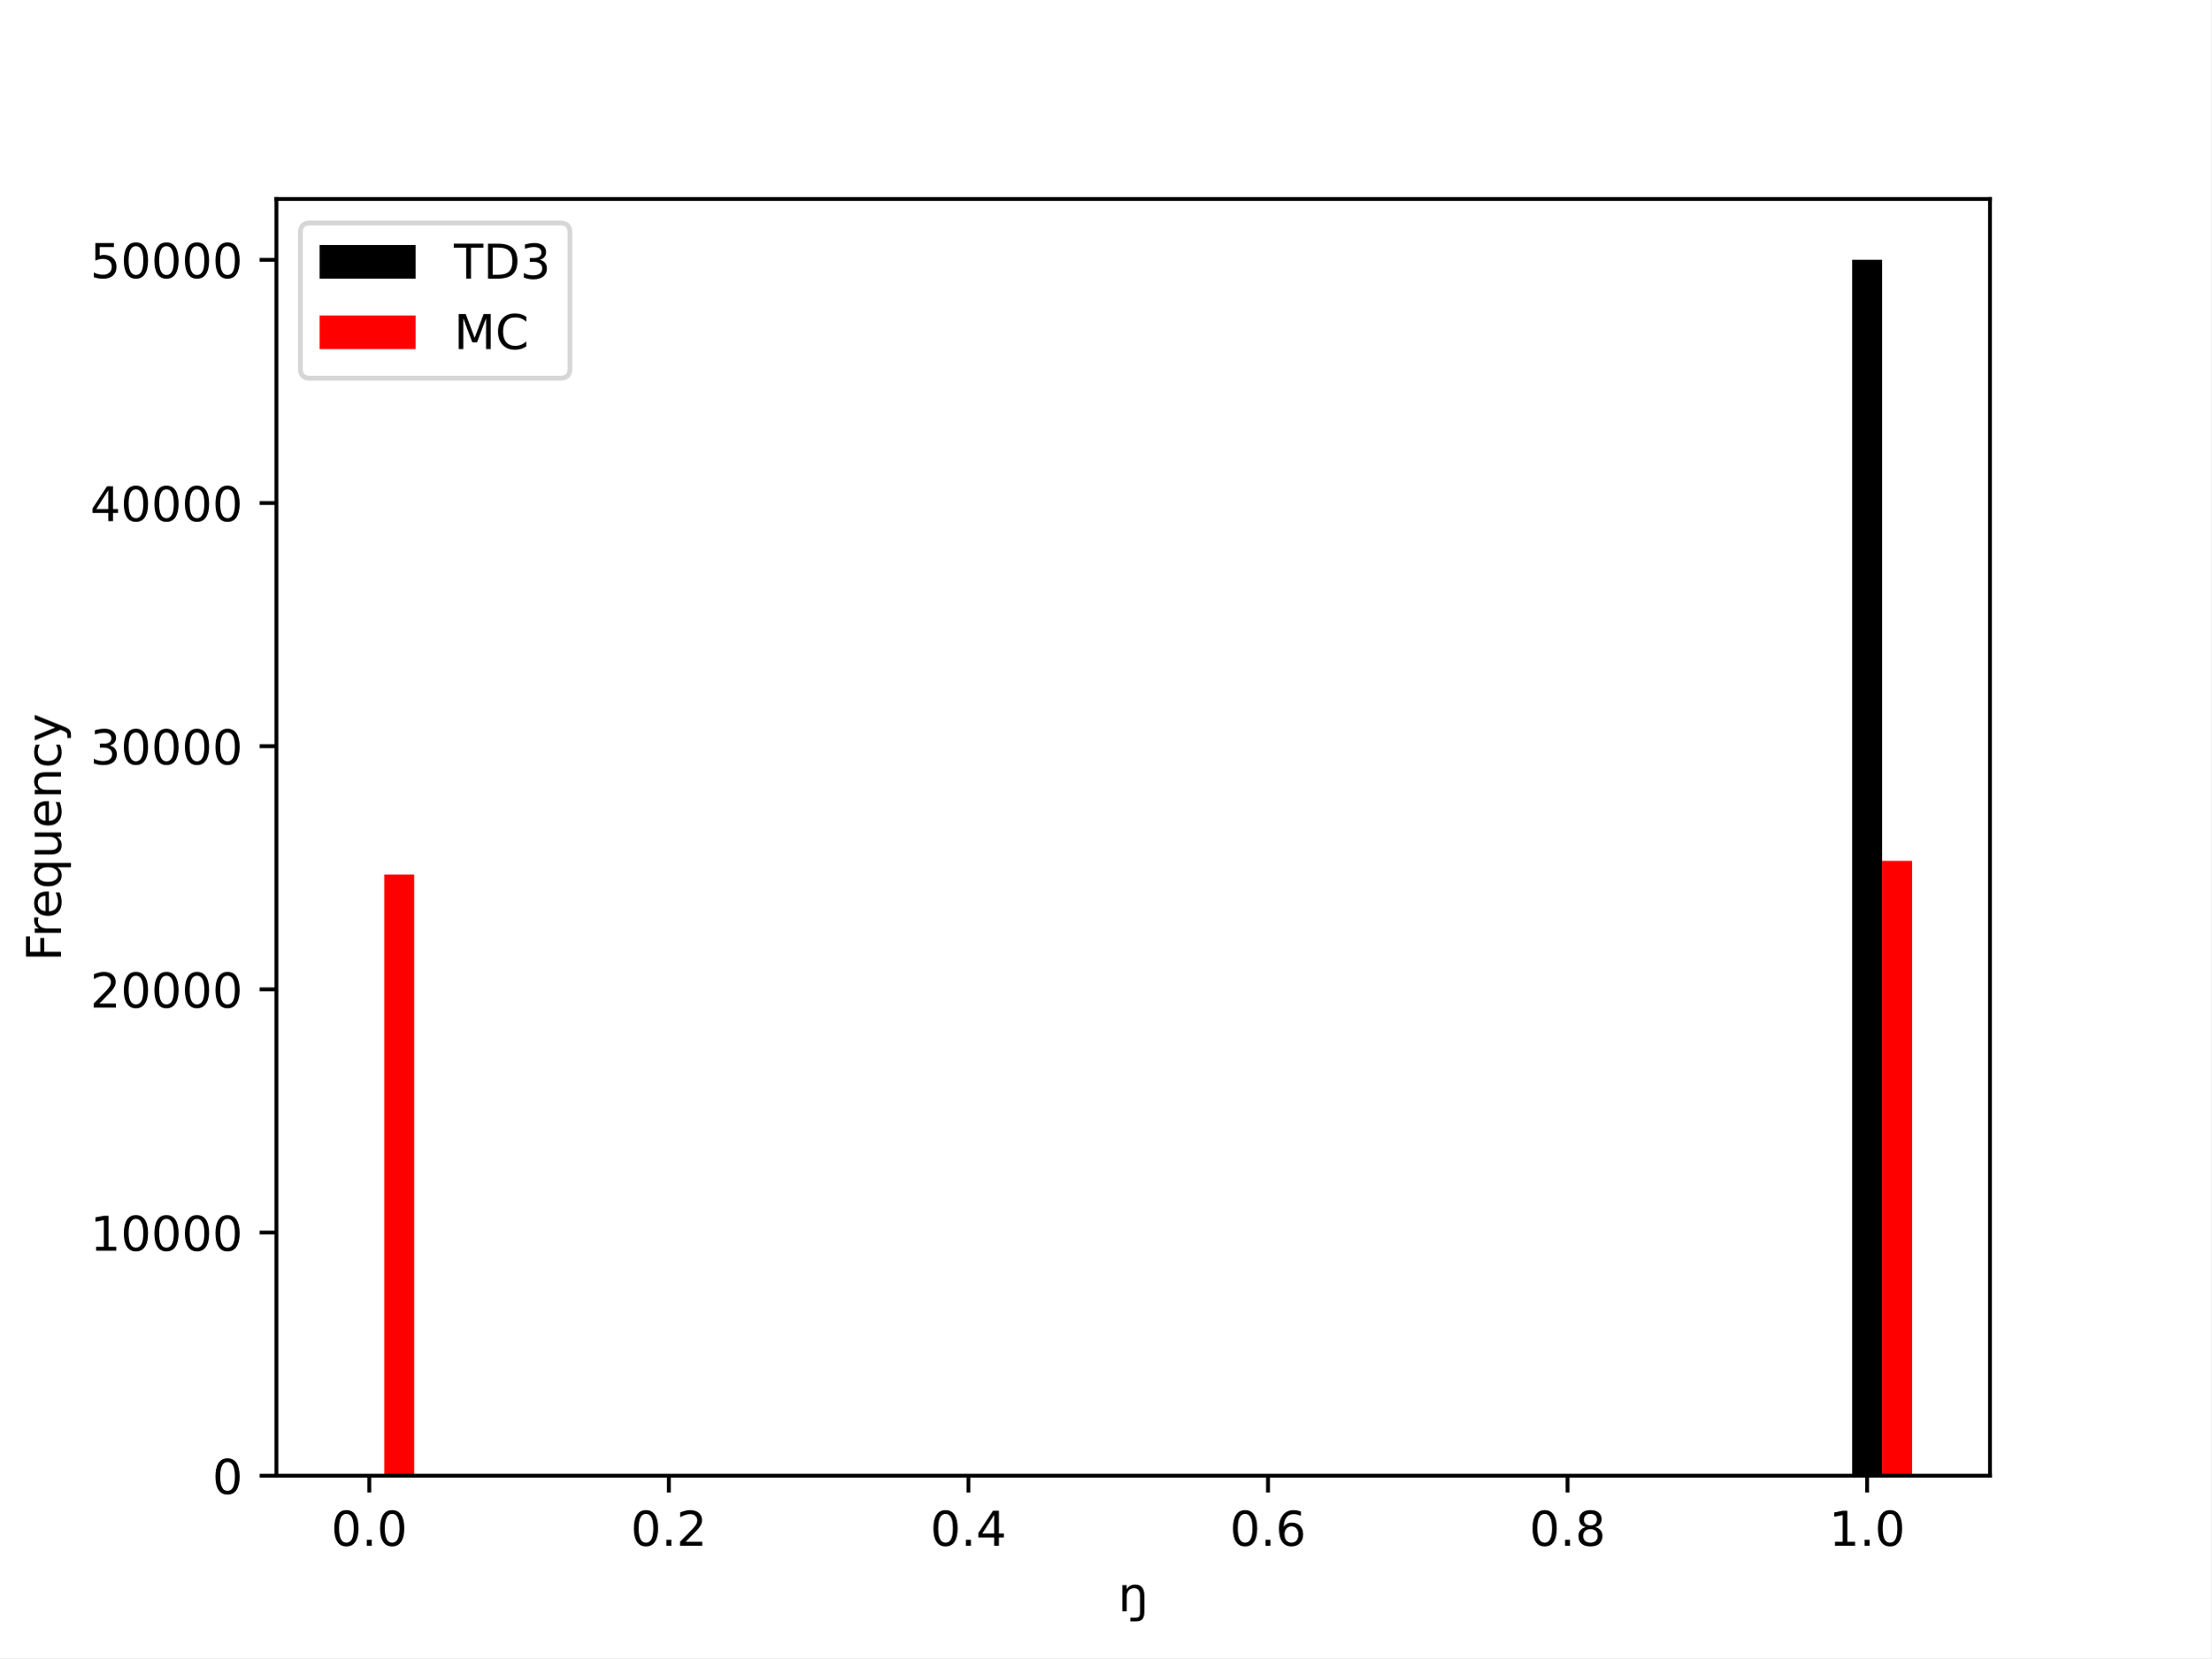
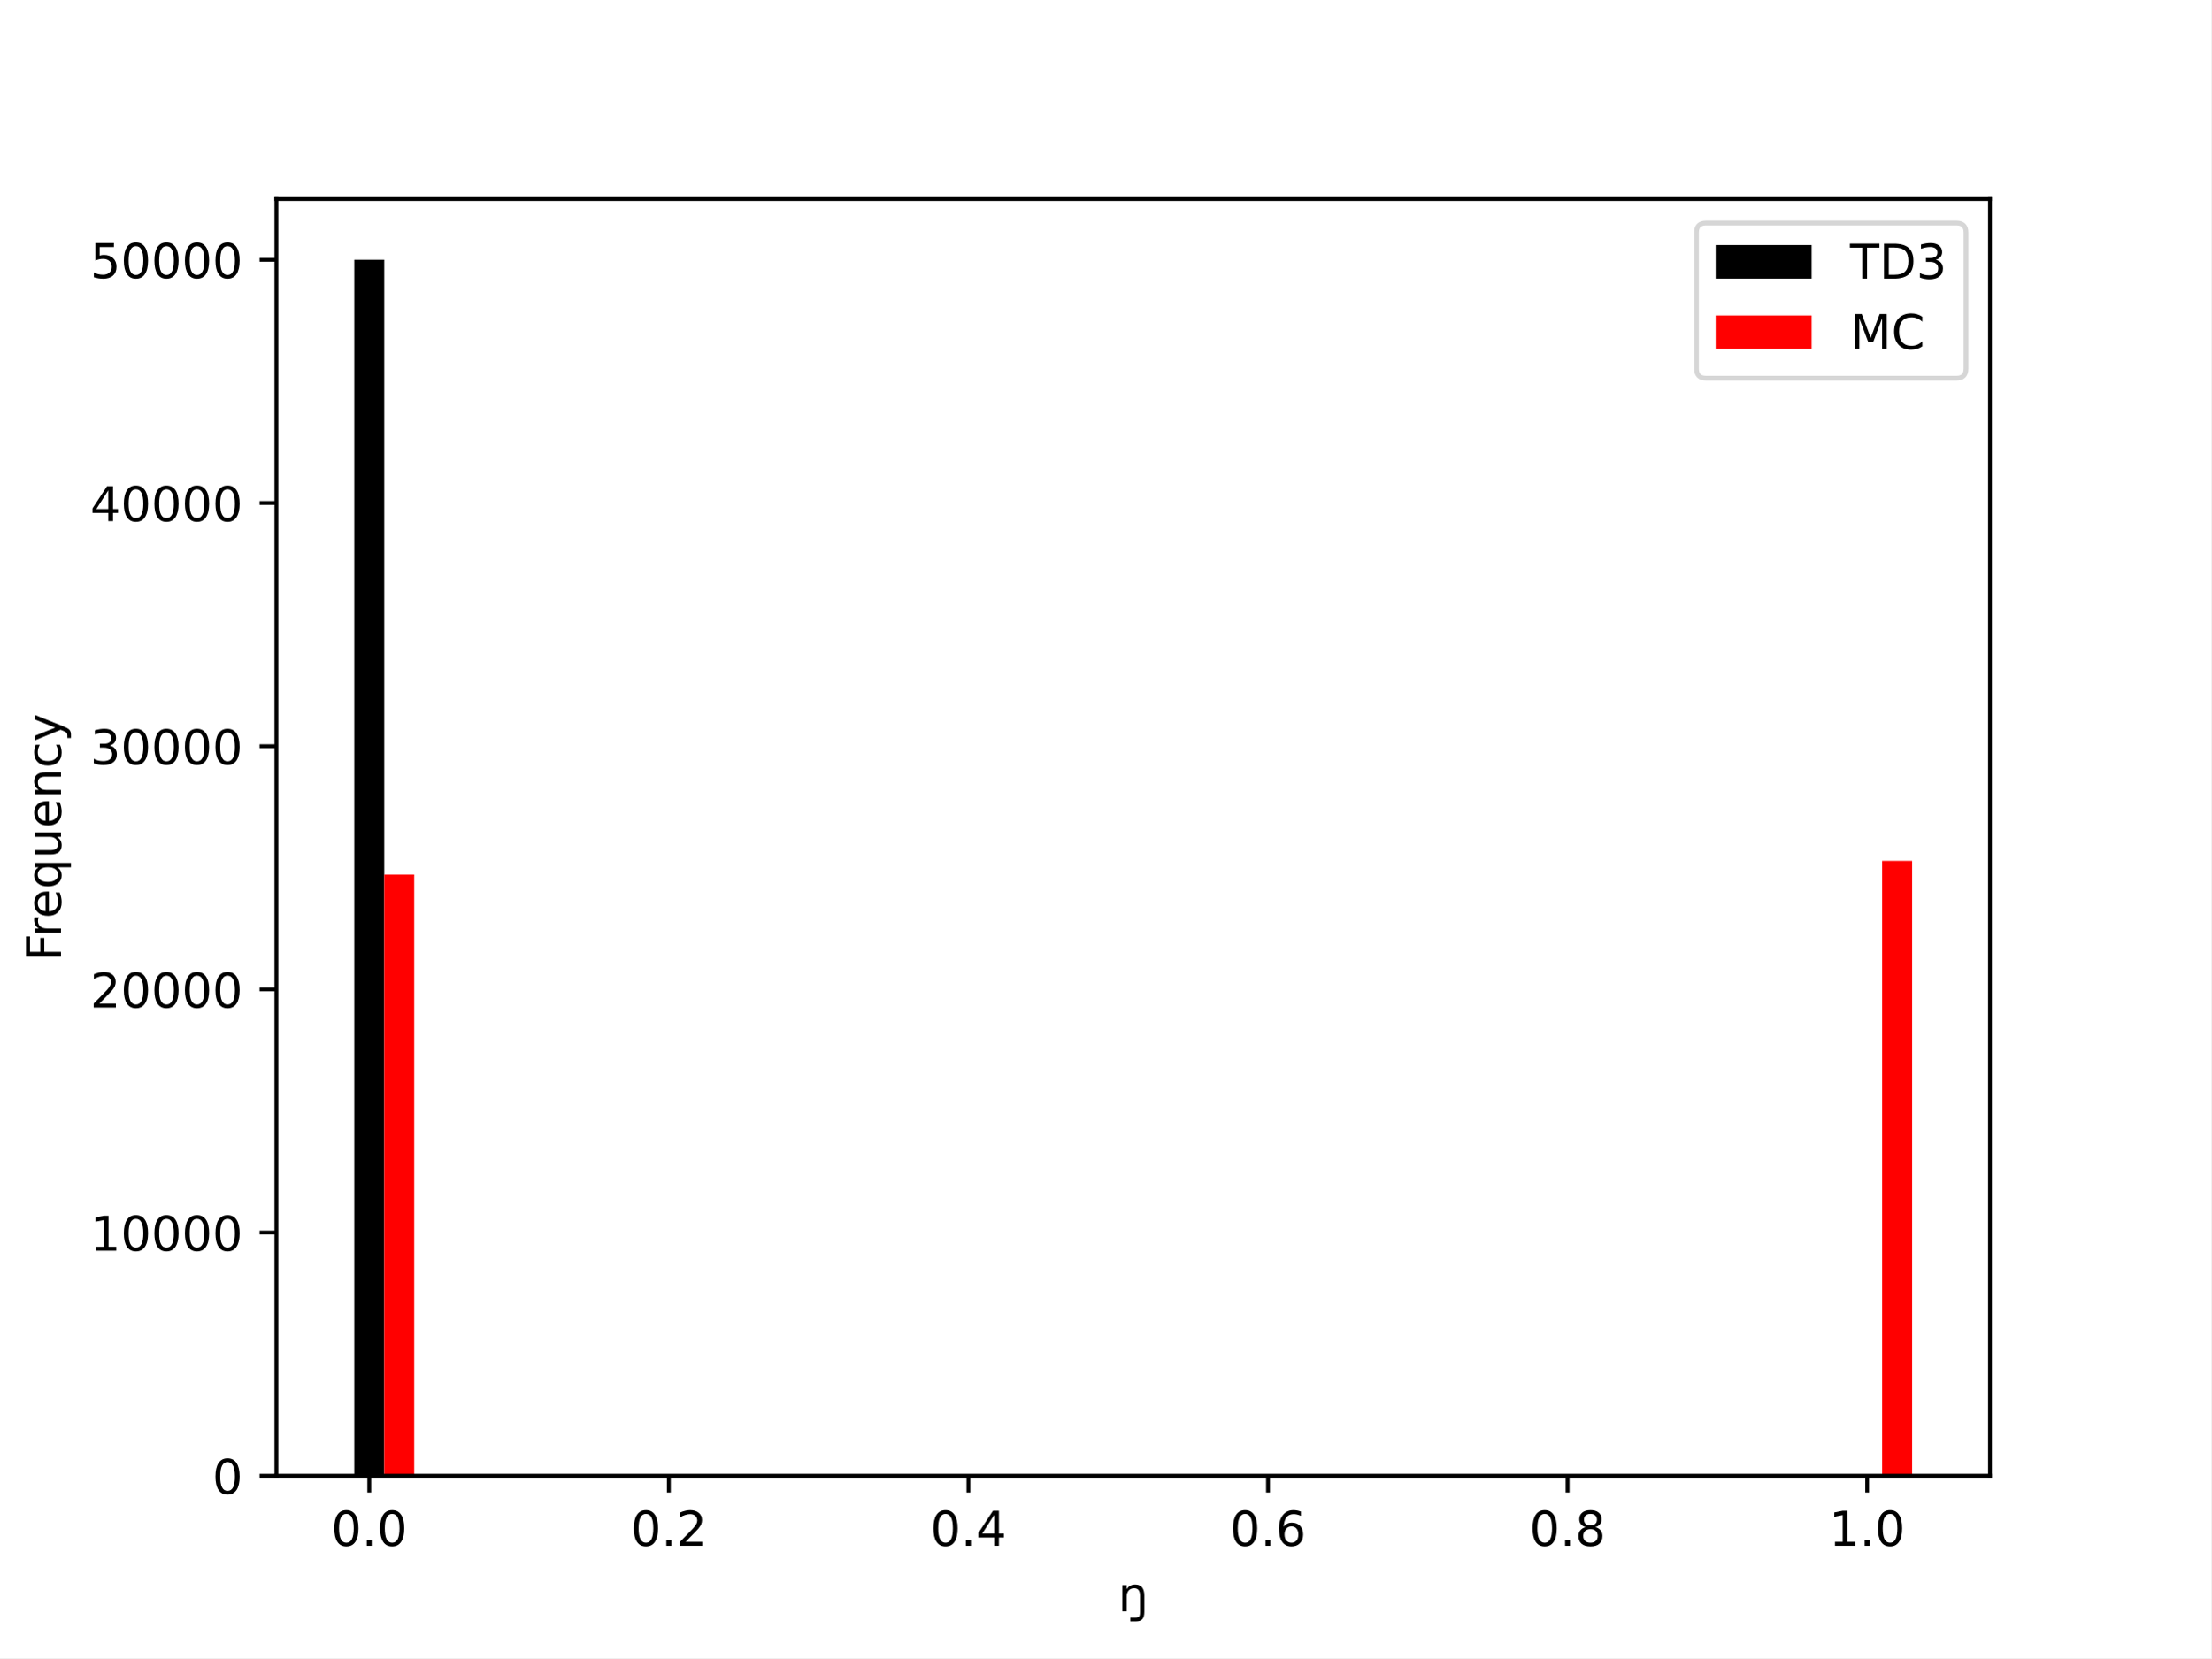
<svg xmlns="http://www.w3.org/2000/svg" xmlns:xlink="http://www.w3.org/1999/xlink" width="460.8pt" height="345.6pt" viewBox="0 0 460.8 345.6" version="1.1">
  <defs>
    <style type="text/css">*{stroke-linejoin: round; stroke-linecap: butt}</style>
  </defs>
  <g id="figure_1">
    <g id="patch_1">
      <path d="M 0 345.6  L 460.8 345.6  L 460.8 0  L 0 0  z " style="fill: #ffffff" />
    </g>
    <g id="axes_1">
      <g id="patch_2">
        <path d="M 57.6 307.584  L 414.72 307.584  L 414.72 41.472  L 57.6 41.472  z " style="fill: #ffffff" />
      </g>
      <g id="patch_3">
-         <path d="M 73.833 307.584  L 80.076 307.584  L 80.076 307.584  L 73.833 307.584  z " clip-path="url(#p5ed8c2bd71)" />
+         <path d="M 73.833 307.584  L 80.076 307.584  L 80.076 54.144  L 73.833 54.144  z " clip-path="url(#pbbd65ddbde)" />
      </g>
      <g id="patch_4">
-         <path d="M 136.266 307.584  L 142.51 307.584  L 142.51 307.584  L 136.266 307.584  z " clip-path="url(#p5ed8c2bd71)" />
+         <path d="M 136.266 307.584  L 142.51 307.584  L 142.51 307.584  L 136.266 307.584  z " clip-path="url(#pbbd65ddbde)" />
      </g>
      <g id="patch_5">
-         <path d="M 198.7 307.584  L 204.943 307.584  L 204.943 307.584  L 198.7 307.584  z " clip-path="url(#p5ed8c2bd71)" />
+         <path d="M 198.7 307.584  L 204.943 307.584  L 204.943 307.584  L 198.7 307.584  z " clip-path="url(#pbbd65ddbde)" />
      </g>
      <g id="patch_6">
-         <path d="M 261.133 307.584  L 267.377 307.584  L 267.377 307.584  L 261.133 307.584  z " clip-path="url(#p5ed8c2bd71)" />
+         <path d="M 261.133 307.584  L 267.377 307.584  L 267.377 307.584  L 261.133 307.584  z " clip-path="url(#pbbd65ddbde)" />
      </g>
      <g id="patch_7">
-         <path d="M 323.567 307.584  L 329.81 307.584  L 329.81 307.584  L 323.567 307.584  z " clip-path="url(#p5ed8c2bd71)" />
+         <path d="M 323.567 307.584  L 329.81 307.584  L 329.81 307.584  L 323.567 307.584  z " clip-path="url(#pbbd65ddbde)" />
      </g>
      <g id="patch_8">
-         <path d="M 386.001 307.584  L 392.244 307.584  L 392.244 54.144  L 386.001 54.144  z " clip-path="url(#p5ed8c2bd71)" />
+         <path d="M 386.001 307.584  L 392.244 307.584  L 392.244 307.584  L 386.001 307.584  z " clip-path="url(#pbbd65ddbde)" />
      </g>
      <g id="patch_9">
-         <path d="M 80.076 307.584  L 86.319 307.584  L 86.319 182.293  L 80.076 182.293  z " clip-path="url(#p5ed8c2bd71)" style="fill: #ff0000" />
+         <path d="M 80.076 307.584  L 86.319 307.584  L 86.319 182.293  L 80.076 182.293  z " clip-path="url(#pbbd65ddbde)" style="fill: #ff0000" />
      </g>
      <g id="patch_10">
-         <path d="M 142.51 307.584  L 148.753 307.584  L 148.753 307.584  L 142.51 307.584  z " clip-path="url(#p5ed8c2bd71)" style="fill: #ff0000" />
+         <path d="M 142.51 307.584  L 148.753 307.584  L 148.753 307.584  L 142.51 307.584  z " clip-path="url(#pbbd65ddbde)" style="fill: #ff0000" />
      </g>
      <g id="patch_11">
-         <path d="M 204.943 307.584  L 211.187 307.584  L 211.187 307.584  L 204.943 307.584  z " clip-path="url(#p5ed8c2bd71)" style="fill: #ff0000" />
+         <path d="M 204.943 307.584  L 211.187 307.584  L 211.187 307.584  L 204.943 307.584  z " clip-path="url(#pbbd65ddbde)" style="fill: #ff0000" />
      </g>
      <g id="patch_12">
-         <path d="M 267.377 307.584  L 273.62 307.584  L 273.62 307.584  L 267.377 307.584  z " clip-path="url(#p5ed8c2bd71)" style="fill: #ff0000" />
+         <path d="M 267.377 307.584  L 273.62 307.584  L 273.62 307.584  L 267.377 307.584  z " clip-path="url(#pbbd65ddbde)" style="fill: #ff0000" />
      </g>
      <g id="patch_13">
-         <path d="M 329.81 307.584  L 336.054 307.584  L 336.054 307.584  L 329.81 307.584  z " clip-path="url(#p5ed8c2bd71)" style="fill: #ff0000" />
+         <path d="M 329.81 307.584  L 336.054 307.584  L 336.054 307.584  L 329.81 307.584  z " clip-path="url(#pbbd65ddbde)" style="fill: #ff0000" />
      </g>
      <g id="patch_14">
-         <path d="M 392.244 307.584  L 398.487 307.584  L 398.487 179.435  L 392.244 179.435  z " clip-path="url(#p5ed8c2bd71)" style="fill: #ff0000" />
+         <path d="M 392.244 307.584  L 398.487 307.584  L 398.487 179.435  L 392.244 179.435  z " clip-path="url(#pbbd65ddbde)" style="fill: #ff0000" />
      </g>
      <g id="matplotlib.axis_1">
        <g id="xtick_1">
          <g id="line2d_1">
            <defs>
-               <path id="m2d1865a7f5" d="M 0 0  L 0 3.5  " style="stroke: #000000; stroke-width: 0.8" />
-             </defs>
-             <g>
-               <use xlink:href="#m2d1865a7f5" x="76.954" y="307.584" style="stroke: #000000; stroke-width: 0.8" />
+               <path id="m4362f844a2" d="M 0 0  L 0 3.5  " style="stroke: #000000; stroke-width: 0.8" />
+             </defs>
+             <g>
+               <use xlink:href="#m4362f844a2" x="76.954" y="307.584" style="stroke: #000000; stroke-width: 0.8" />
            </g>
          </g>
          <g id="text_1">
            <g transform="translate(69.00284 322.1824) scale(0.1 -0.1)">
              <defs>
                <path id="DejaVuSans-30" d="M 2034 4250  Q 1547 4250 1301 3770  Q 1056 3291 1056 2328  Q 1056 1369 1301 889  Q 1547 409 2034 409  Q 2525 409 2770 889  Q 3016 1369 3016 2328  Q 3016 3291 2770 3770  Q 2525 4250 2034 4250  z M 2034 4750  Q 2819 4750 3233 4129  Q 3647 3509 3647 2328  Q 3647 1150 3233 529  Q 2819 -91 2034 -91  Q 1250 -91 836 529  Q 422 1150 422 2328  Q 422 3509 836 4129  Q 1250 4750 2034 4750  z " transform="scale(0.015625)" />
                <path id="DejaVuSans-2e" d="M 684 794  L 1344 794  L 1344 0  L 684 0  L 684 794  z " transform="scale(0.015625)" />
              </defs>
              <use xlink:href="#DejaVuSans-30" />
              <use xlink:href="#DejaVuSans-2e" x="63.623" />
              <use xlink:href="#DejaVuSans-30" x="95.41" />
            </g>
          </g>
        </g>
        <g id="xtick_2">
          <g id="line2d_2">
            <g>
-               <use xlink:href="#m2d1865a7f5" x="139.388" y="307.584" style="stroke: #000000; stroke-width: 0.8" />
+               <use xlink:href="#m4362f844a2" x="139.388" y="307.584" style="stroke: #000000; stroke-width: 0.8" />
            </g>
          </g>
          <g id="text_2">
            <g transform="translate(131.4364 322.1824) scale(0.1 -0.1)">
              <defs>
                <path id="DejaVuSans-32" d="M 1228 531  L 3431 531  L 3431 0  L 469 0  L 469 531  Q 828 903 1448 1529  Q 2069 2156 2228 2338  Q 2531 2678 2651 2914  Q 2772 3150 2772 3378  Q 2772 3750 2511 3984  Q 2250 4219 1831 4219  Q 1534 4219 1204 4116  Q 875 4013 500 3803  L 500 4441  Q 881 4594 1212 4672  Q 1544 4750 1819 4750  Q 2544 4750 2975 4387  Q 3406 4025 3406 3419  Q 3406 3131 3298 2873  Q 3191 2616 2906 2266  Q 2828 2175 2409 1742  Q 1991 1309 1228 531  z " transform="scale(0.015625)" />
              </defs>
              <use xlink:href="#DejaVuSans-30" />
              <use xlink:href="#DejaVuSans-2e" x="63.623" />
              <use xlink:href="#DejaVuSans-32" x="95.41" />
            </g>
          </g>
        </g>
        <g id="xtick_3">
          <g id="line2d_3">
            <g>
-               <use xlink:href="#m2d1865a7f5" x="201.822" y="307.584" style="stroke: #000000; stroke-width: 0.8" />
+               <use xlink:href="#m4362f844a2" x="201.822" y="307.584" style="stroke: #000000; stroke-width: 0.8" />
            </g>
          </g>
          <g id="text_3">
            <g transform="translate(193.87 322.1824) scale(0.1 -0.1)">
              <defs>
                <path id="DejaVuSans-34" d="M 2419 4116  L 825 1625  L 2419 1625  L 2419 4116  z M 2253 4666  L 3047 4666  L 3047 1625  L 3713 1625  L 3713 1100  L 3047 1100  L 3047 0  L 2419 0  L 2419 1100  L 313 1100  L 313 1709  L 2253 4666  z " transform="scale(0.015625)" />
              </defs>
              <use xlink:href="#DejaVuSans-30" />
              <use xlink:href="#DejaVuSans-2e" x="63.623" />
              <use xlink:href="#DejaVuSans-34" x="95.41" />
            </g>
          </g>
        </g>
        <g id="xtick_4">
          <g id="line2d_4">
            <g>
-               <use xlink:href="#m2d1865a7f5" x="264.255" y="307.584" style="stroke: #000000; stroke-width: 0.8" />
+               <use xlink:href="#m4362f844a2" x="264.255" y="307.584" style="stroke: #000000; stroke-width: 0.8" />
            </g>
          </g>
          <g id="text_4">
            <g transform="translate(256.3035 322.1824) scale(0.1 -0.1)">
              <defs>
                <path id="DejaVuSans-36" d="M 2113 2584  Q 1688 2584 1439 2293  Q 1191 2003 1191 1497  Q 1191 994 1439 701  Q 1688 409 2113 409  Q 2538 409 2786 701  Q 3034 994 3034 1497  Q 3034 2003 2786 2293  Q 2538 2584 2113 2584  z M 3366 4563  L 3366 3988  Q 3128 4100 2886 4159  Q 2644 4219 2406 4219  Q 1781 4219 1451 3797  Q 1122 3375 1075 2522  Q 1259 2794 1537 2939  Q 1816 3084 2150 3084  Q 2853 3084 3261 2657  Q 3669 2231 3669 1497  Q 3669 778 3244 343  Q 2819 -91 2113 -91  Q 1303 -91 875 529  Q 447 1150 447 2328  Q 447 3434 972 4092  Q 1497 4750 2381 4750  Q 2619 4750 2861 4703  Q 3103 4656 3366 4563  z " transform="scale(0.015625)" />
              </defs>
              <use xlink:href="#DejaVuSans-30" />
              <use xlink:href="#DejaVuSans-2e" x="63.623" />
              <use xlink:href="#DejaVuSans-36" x="95.41" />
            </g>
          </g>
        </g>
        <g id="xtick_5">
          <g id="line2d_5">
            <g>
-               <use xlink:href="#m2d1865a7f5" x="326.689" y="307.584" style="stroke: #000000; stroke-width: 0.8" />
+               <use xlink:href="#m4362f844a2" x="326.689" y="307.584" style="stroke: #000000; stroke-width: 0.8" />
            </g>
          </g>
          <g id="text_5">
            <g transform="translate(318.7371 322.1824) scale(0.1 -0.1)">
              <defs>
                <path id="DejaVuSans-38" d="M 2034 2216  Q 1584 2216 1326 1975  Q 1069 1734 1069 1313  Q 1069 891 1326 650  Q 1584 409 2034 409  Q 2484 409 2743 651  Q 3003 894 3003 1313  Q 3003 1734 2745 1975  Q 2488 2216 2034 2216  z M 1403 2484  Q 997 2584 770 2862  Q 544 3141 544 3541  Q 544 4100 942 4425  Q 1341 4750 2034 4750  Q 2731 4750 3128 4425  Q 3525 4100 3525 3541  Q 3525 3141 3298 2862  Q 3072 2584 2669 2484  Q 3125 2378 3379 2068  Q 3634 1759 3634 1313  Q 3634 634 3220 271  Q 2806 -91 2034 -91  Q 1263 -91 848 271  Q 434 634 434 1313  Q 434 1759 690 2068  Q 947 2378 1403 2484  z M 1172 3481  Q 1172 3119 1398 2916  Q 1625 2713 2034 2713  Q 2441 2713 2670 2916  Q 2900 3119 2900 3481  Q 2900 3844 2670 4047  Q 2441 4250 2034 4250  Q 1625 4250 1398 4047  Q 1172 3844 1172 3481  z " transform="scale(0.015625)" />
              </defs>
              <use xlink:href="#DejaVuSans-30" />
              <use xlink:href="#DejaVuSans-2e" x="63.623" />
              <use xlink:href="#DejaVuSans-38" x="95.41" />
            </g>
          </g>
        </g>
        <g id="xtick_6">
          <g id="line2d_6">
            <g>
-               <use xlink:href="#m2d1865a7f5" x="389.122" y="307.584" style="stroke: #000000; stroke-width: 0.8" />
+               <use xlink:href="#m4362f844a2" x="389.122" y="307.584" style="stroke: #000000; stroke-width: 0.8" />
            </g>
          </g>
          <g id="text_6">
            <g transform="translate(381.1707 322.1824) scale(0.1 -0.1)">
              <defs>
                <path id="DejaVuSans-31" d="M 794 531  L 1825 531  L 1825 4091  L 703 3866  L 703 4441  L 1819 4666  L 2450 4666  L 2450 531  L 3481 531  L 3481 0  L 794 0  L 794 531  z " transform="scale(0.015625)" />
              </defs>
              <use xlink:href="#DejaVuSans-31" />
              <use xlink:href="#DejaVuSans-2e" x="63.623" />
              <use xlink:href="#DejaVuSans-30" x="95.41" />
            </g>
          </g>
        </g>
        <g id="text_7">
          <g transform="translate(232.9913 335.8606) scale(0.1 -0.1)">
            <defs>
              <path id="DejaVuSans-14b" d="M 3513 2113  L 3513 -63  Q 3513 -731 3256 -1031  Q 3003 -1331 2438 -1331  L 1644 -1331  L 1644 -844  L 2372 -844  Q 2700 -844 2819 -694  Q 2938 -541 2938 -63  L 2938 2094  Q 2938 2591 2744 2837  Q 2550 3084 2163 3084  Q 1697 3084 1428 2787  Q 1159 2491 1159 1978  L 1159 0  L 581 0  L 581 3500  L 1159 3500  L 1159 2956  Q 1366 3272 1644 3428  Q 1925 3584 2291 3584  Q 2894 3584 3203 3213  Q 3513 2838 3513 2113  z " transform="scale(0.015625)" />
            </defs>
            <use xlink:href="#DejaVuSans-14b" />
          </g>
        </g>
      </g>
      <g id="matplotlib.axis_2">
        <g id="ytick_1">
          <g id="line2d_7">
            <defs>
-               <path id="mb92e8e275a" d="M 0 0  L -3.5 0  " style="stroke: #000000; stroke-width: 0.8" />
-             </defs>
-             <g>
-               <use xlink:href="#mb92e8e275a" x="57.6" y="307.584" style="stroke: #000000; stroke-width: 0.8" />
+               <path id="m013c9bc8af" d="M 0 0  L -3.5 0  " style="stroke: #000000; stroke-width: 0.8" />
+             </defs>
+             <g>
+               <use xlink:href="#m013c9bc8af" x="57.6" y="307.584" style="stroke: #000000; stroke-width: 0.8" />
            </g>
          </g>
          <g id="text_8">
            <g transform="translate(44.2375 311.3832) scale(0.1 -0.1)">
              <use xlink:href="#DejaVuSans-30" />
            </g>
          </g>
        </g>
        <g id="ytick_2">
          <g id="line2d_8">
            <g>
-               <use xlink:href="#mb92e8e275a" x="57.6" y="256.896" style="stroke: #000000; stroke-width: 0.8" />
+               <use xlink:href="#m013c9bc8af" x="57.6" y="256.896" style="stroke: #000000; stroke-width: 0.8" />
            </g>
          </g>
          <g id="text_9">
            <g transform="translate(18.7875 260.6952) scale(0.1 -0.1)">
              <use xlink:href="#DejaVuSans-31" />
              <use xlink:href="#DejaVuSans-30" x="63.623" />
              <use xlink:href="#DejaVuSans-30" x="127.246" />
              <use xlink:href="#DejaVuSans-30" x="190.869" />
              <use xlink:href="#DejaVuSans-30" x="254.492" />
            </g>
          </g>
        </g>
        <g id="ytick_3">
          <g id="line2d_9">
            <g>
-               <use xlink:href="#mb92e8e275a" x="57.6" y="206.208" style="stroke: #000000; stroke-width: 0.8" />
+               <use xlink:href="#m013c9bc8af" x="57.6" y="206.208" style="stroke: #000000; stroke-width: 0.8" />
            </g>
          </g>
          <g id="text_10">
            <g transform="translate(18.7875 210.0072) scale(0.1 -0.1)">
              <use xlink:href="#DejaVuSans-32" />
              <use xlink:href="#DejaVuSans-30" x="63.623" />
              <use xlink:href="#DejaVuSans-30" x="127.246" />
              <use xlink:href="#DejaVuSans-30" x="190.869" />
              <use xlink:href="#DejaVuSans-30" x="254.492" />
            </g>
          </g>
        </g>
        <g id="ytick_4">
          <g id="line2d_10">
            <g>
-               <use xlink:href="#mb92e8e275a" x="57.6" y="155.52" style="stroke: #000000; stroke-width: 0.8" />
+               <use xlink:href="#m013c9bc8af" x="57.6" y="155.52" style="stroke: #000000; stroke-width: 0.8" />
            </g>
          </g>
          <g id="text_11">
            <g transform="translate(18.7875 159.3192) scale(0.1 -0.1)">
              <defs>
                <path id="DejaVuSans-33" d="M 2597 2516  Q 3050 2419 3304 2112  Q 3559 1806 3559 1356  Q 3559 666 3084 287  Q 2609 -91 1734 -91  Q 1441 -91 1130 -33  Q 819 25 488 141  L 488 750  Q 750 597 1062 519  Q 1375 441 1716 441  Q 2309 441 2620 675  Q 2931 909 2931 1356  Q 2931 1769 2642 2001  Q 2353 2234 1838 2234  L 1294 2234  L 1294 2753  L 1863 2753  Q 2328 2753 2575 2939  Q 2822 3125 2822 3475  Q 2822 3834 2567 4026  Q 2313 4219 1838 4219  Q 1578 4219 1281 4162  Q 984 4106 628 3988  L 628 4550  Q 988 4650 1302 4700  Q 1616 4750 1894 4750  Q 2613 4750 3031 4423  Q 3450 4097 3450 3541  Q 3450 3153 3228 2886  Q 3006 2619 2597 2516  z " transform="scale(0.015625)" />
              </defs>
              <use xlink:href="#DejaVuSans-33" />
              <use xlink:href="#DejaVuSans-30" x="63.623" />
              <use xlink:href="#DejaVuSans-30" x="127.246" />
              <use xlink:href="#DejaVuSans-30" x="190.869" />
              <use xlink:href="#DejaVuSans-30" x="254.492" />
            </g>
          </g>
        </g>
        <g id="ytick_5">
          <g id="line2d_11">
            <g>
-               <use xlink:href="#mb92e8e275a" x="57.6" y="104.832" style="stroke: #000000; stroke-width: 0.8" />
+               <use xlink:href="#m013c9bc8af" x="57.6" y="104.832" style="stroke: #000000; stroke-width: 0.8" />
            </g>
          </g>
          <g id="text_12">
            <g transform="translate(18.7875 108.6312) scale(0.1 -0.1)">
              <use xlink:href="#DejaVuSans-34" />
              <use xlink:href="#DejaVuSans-30" x="63.623" />
              <use xlink:href="#DejaVuSans-30" x="127.246" />
              <use xlink:href="#DejaVuSans-30" x="190.869" />
              <use xlink:href="#DejaVuSans-30" x="254.492" />
            </g>
          </g>
        </g>
        <g id="ytick_6">
          <g id="line2d_12">
            <g>
-               <use xlink:href="#mb92e8e275a" x="57.6" y="54.144" style="stroke: #000000; stroke-width: 0.8" />
+               <use xlink:href="#m013c9bc8af" x="57.6" y="54.144" style="stroke: #000000; stroke-width: 0.8" />
            </g>
          </g>
          <g id="text_13">
            <g transform="translate(18.7875 57.94322) scale(0.1 -0.1)">
              <defs>
                <path id="DejaVuSans-35" d="M 691 4666  L 3169 4666  L 3169 4134  L 1269 4134  L 1269 2991  Q 1406 3038 1543 3061  Q 1681 3084 1819 3084  Q 2600 3084 3056 2656  Q 3513 2228 3513 1497  Q 3513 744 3044 326  Q 2575 -91 1722 -91  Q 1428 -91 1123 -41  Q 819 9 494 109  L 494 744  Q 775 591 1075 516  Q 1375 441 1709 441  Q 2250 441 2565 725  Q 2881 1009 2881 1497  Q 2881 1984 2565 2268  Q 2250 2553 1709 2553  Q 1456 2553 1204 2497  Q 953 2441 691 2322  L 691 4666  z " transform="scale(0.015625)" />
              </defs>
              <use xlink:href="#DejaVuSans-35" />
              <use xlink:href="#DejaVuSans-30" x="63.623" />
              <use xlink:href="#DejaVuSans-30" x="127.246" />
              <use xlink:href="#DejaVuSans-30" x="190.869" />
              <use xlink:href="#DejaVuSans-30" x="254.492" />
            </g>
          </g>
        </g>
        <g id="text_14">
          <g transform="translate(12.70781 200.3577) rotate(-90) scale(0.1 -0.1)">
            <defs>
              <path id="DejaVuSans-46" d="M 628 4666  L 3309 4666  L 3309 4134  L 1259 4134  L 1259 2759  L 3109 2759  L 3109 2228  L 1259 2228  L 1259 0  L 628 0  L 628 4666  z " transform="scale(0.015625)" />
              <path id="DejaVuSans-72" d="M 2631 2963  Q 2534 3019 2420 3045  Q 2306 3072 2169 3072  Q 1681 3072 1420 2755  Q 1159 2438 1159 1844  L 1159 0  L 581 0  L 581 3500  L 1159 3500  L 1159 2956  Q 1341 3275 1631 3429  Q 1922 3584 2338 3584  Q 2397 3584 2469 3576  Q 2541 3569 2628 3553  L 2631 2963  z " transform="scale(0.015625)" />
              <path id="DejaVuSans-65" d="M 3597 1894  L 3597 1613  L 953 1613  Q 991 1019 1311 708  Q 1631 397 2203 397  Q 2534 397 2845 478  Q 3156 559 3463 722  L 3463 178  Q 3153 47 2828 -22  Q 2503 -91 2169 -91  Q 1331 -91 842 396  Q 353 884 353 1716  Q 353 2575 817 3079  Q 1281 3584 2069 3584  Q 2775 3584 3186 3129  Q 3597 2675 3597 1894  z M 3022 2063  Q 3016 2534 2758 2815  Q 2500 3097 2075 3097  Q 1594 3097 1305 2825  Q 1016 2553 972 2059  L 3022 2063  z " transform="scale(0.015625)" />
              <path id="DejaVuSans-71" d="M 947 1747  Q 947 1113 1208 752  Q 1469 391 1925 391  Q 2381 391 2643 752  Q 2906 1113 2906 1747  Q 2906 2381 2643 2742  Q 2381 3103 1925 3103  Q 1469 3103 1208 2742  Q 947 2381 947 1747  z M 2906 525  Q 2725 213 2448 61  Q 2172 -91 1784 -91  Q 1150 -91 751 415  Q 353 922 353 1747  Q 353 2572 751 3078  Q 1150 3584 1784 3584  Q 2172 3584 2448 3432  Q 2725 3281 2906 2969  L 2906 3500  L 3481 3500  L 3481 -1331  L 2906 -1331  L 2906 525  z " transform="scale(0.015625)" />
              <path id="DejaVuSans-75" d="M 544 1381  L 544 3500  L 1119 3500  L 1119 1403  Q 1119 906 1312 657  Q 1506 409 1894 409  Q 2359 409 2629 706  Q 2900 1003 2900 1516  L 2900 3500  L 3475 3500  L 3475 0  L 2900 0  L 2900 538  Q 2691 219 2414 64  Q 2138 -91 1772 -91  Q 1169 -91 856 284  Q 544 659 544 1381  z M 1991 3584  L 1991 3584  z " transform="scale(0.015625)" />
              <path id="DejaVuSans-6e" d="M 3513 2113  L 3513 0  L 2938 0  L 2938 2094  Q 2938 2591 2744 2837  Q 2550 3084 2163 3084  Q 1697 3084 1428 2787  Q 1159 2491 1159 1978  L 1159 0  L 581 0  L 581 3500  L 1159 3500  L 1159 2956  Q 1366 3272 1645 3428  Q 1925 3584 2291 3584  Q 2894 3584 3203 3211  Q 3513 2838 3513 2113  z " transform="scale(0.015625)" />
              <path id="DejaVuSans-63" d="M 3122 3366  L 3122 2828  Q 2878 2963 2633 3030  Q 2388 3097 2138 3097  Q 1578 3097 1268 2742  Q 959 2388 959 1747  Q 959 1106 1268 751  Q 1578 397 2138 397  Q 2388 397 2633 464  Q 2878 531 3122 666  L 3122 134  Q 2881 22 2623 -34  Q 2366 -91 2075 -91  Q 1284 -91 818 406  Q 353 903 353 1747  Q 353 2603 823 3093  Q 1294 3584 2113 3584  Q 2378 3584 2631 3529  Q 2884 3475 3122 3366  z " transform="scale(0.015625)" />
              <path id="DejaVuSans-79" d="M 2059 -325  Q 1816 -950 1584 -1140  Q 1353 -1331 966 -1331  L 506 -1331  L 506 -850  L 844 -850  Q 1081 -850 1212 -737  Q 1344 -625 1503 -206  L 1606 56  L 191 3500  L 800 3500  L 1894 763  L 2988 3500  L 3597 3500  L 2059 -325  z " transform="scale(0.015625)" />
            </defs>
            <use xlink:href="#DejaVuSans-46" />
            <use xlink:href="#DejaVuSans-72" x="50.27" />
            <use xlink:href="#DejaVuSans-65" x="89.133" />
            <use xlink:href="#DejaVuSans-71" x="150.656" />
            <use xlink:href="#DejaVuSans-75" x="214.133" />
            <use xlink:href="#DejaVuSans-65" x="277.512" />
            <use xlink:href="#DejaVuSans-6e" x="339.035" />
            <use xlink:href="#DejaVuSans-63" x="402.414" />
            <use xlink:href="#DejaVuSans-79" x="457.395" />
          </g>
        </g>
      </g>
      <g id="patch_15">
        <path d="M 57.6 307.584  L 57.6 41.472  " style="fill: none; stroke: #000000; stroke-width: 0.8; stroke-linejoin: miter; stroke-linecap: square" />
      </g>
      <g id="patch_16">
        <path d="M 414.72 307.584  L 414.72 41.472  " style="fill: none; stroke: #000000; stroke-width: 0.8; stroke-linejoin: miter; stroke-linecap: square" />
      </g>
      <g id="patch_17">
        <path d="M 57.6 307.584  L 414.72 307.584  " style="fill: none; stroke: #000000; stroke-width: 0.8; stroke-linejoin: miter; stroke-linecap: square" />
      </g>
      <g id="patch_18">
        <path d="M 57.6 41.472  L 414.72 41.472  " style="fill: none; stroke: #000000; stroke-width: 0.8; stroke-linejoin: miter; stroke-linecap: square" />
      </g>
      <g id="legend_1">
        <g id="patch_19">
-           <path d="M 64.6 78.828  L 116.77 78.828  Q 118.77 78.828 118.77 76.828  L 118.77 48.472  Q 118.77 46.472 116.77 46.472  L 64.6 46.472  Q 62.6 46.472 62.6 48.472  L 62.6 76.828  Q 62.6 78.828 64.6 78.828  z " style="fill: #ffffff; opacity: 0.8; stroke: #cccccc; stroke-linejoin: miter" />
+           <path d="M 355.55 78.828  L 407.72 78.828  Q 409.72 78.828 409.72 76.828  L 409.72 48.472  Q 409.72 46.472 407.72 46.472  L 355.55 46.472  Q 353.55 46.472 353.55 48.472  L 353.55 76.828  Q 353.55 78.828 355.55 78.828  z " style="fill: #ffffff; opacity: 0.8; stroke: #cccccc; stroke-linejoin: miter" />
        </g>
        <g id="patch_20">
-           <path d="M 66.6 58.07  L 86.6 58.07  L 86.6 51.07  L 66.6 51.07  z " />
+           <path d="M 357.55 58.07  L 377.55 58.07  L 377.55 51.07  L 357.55 51.07  z " />
        </g>
        <g id="text_15">
-           <g transform="translate(94.6 58.07044) scale(0.1 -0.1)">
+           <g transform="translate(385.5497 58.07044) scale(0.1 -0.1)">
            <defs>
              <path id="DejaVuSans-54" d="M -19 4666  L 3928 4666  L 3928 4134  L 2272 4134  L 2272 0  L 1638 0  L 1638 4134  L -19 4134  L -19 4666  z " transform="scale(0.015625)" />
              <path id="DejaVuSans-44" d="M 1259 4147  L 1259 519  L 2022 519  Q 2988 519 3436 956  Q 3884 1394 3884 2338  Q 3884 3275 3436 3711  Q 2988 4147 2022 4147  L 1259 4147  z M 628 4666  L 1925 4666  Q 3281 4666 3915 4102  Q 4550 3538 4550 2338  Q 4550 1131 3912 565  Q 3275 0 1925 0  L 628 0  L 628 4666  z " transform="scale(0.015625)" />
            </defs>
            <use xlink:href="#DejaVuSans-54" />
            <use xlink:href="#DejaVuSans-44" x="61.084" />
            <use xlink:href="#DejaVuSans-33" x="138.086" />
          </g>
        </g>
        <g id="patch_21">
-           <path d="M 66.6 72.749  L 86.6 72.749  L 86.6 65.749  L 66.6 65.749  z " style="fill: #ff0000" />
+           <path d="M 357.55 72.749  L 377.55 72.749  L 377.55 65.749  L 357.55 65.749  z " style="fill: #ff0000" />
        </g>
        <g id="text_16">
-           <g transform="translate(94.6 72.74856) scale(0.1 -0.1)">
+           <g transform="translate(385.5497 72.74856) scale(0.1 -0.1)">
            <defs>
              <path id="DejaVuSans-4d" d="M 628 4666  L 1569 4666  L 2759 1491  L 3956 4666  L 4897 4666  L 4897 0  L 4281 0  L 4281 4097  L 3078 897  L 2444 897  L 1241 4097  L 1241 0  L 628 0  L 628 4666  z " transform="scale(0.015625)" />
              <path id="DejaVuSans-43" d="M 4122 4306  L 4122 3641  Q 3803 3938 3442 4084  Q 3081 4231 2675 4231  Q 1875 4231 1450 3742  Q 1025 3253 1025 2328  Q 1025 1406 1450 917  Q 1875 428 2675 428  Q 3081 428 3442 575  Q 3803 722 4122 1019  L 4122 359  Q 3791 134 3420 21  Q 3050 -91 2638 -91  Q 1578 -91 968 557  Q 359 1206 359 2328  Q 359 3453 968 4101  Q 1578 4750 2638 4750  Q 3056 4750 3426 4639  Q 3797 4528 4122 4306  z " transform="scale(0.015625)" />
            </defs>
            <use xlink:href="#DejaVuSans-4d" />
            <use xlink:href="#DejaVuSans-43" x="86.279" />
          </g>
        </g>
      </g>
    </g>
  </g>
  <defs>
-     <clipPath id="p5ed8c2bd71">
+     <clipPath id="pbbd65ddbde">
      <rect x="57.6" y="41.472" width="357.12" height="266.112" />
    </clipPath>
  </defs>
</svg>
